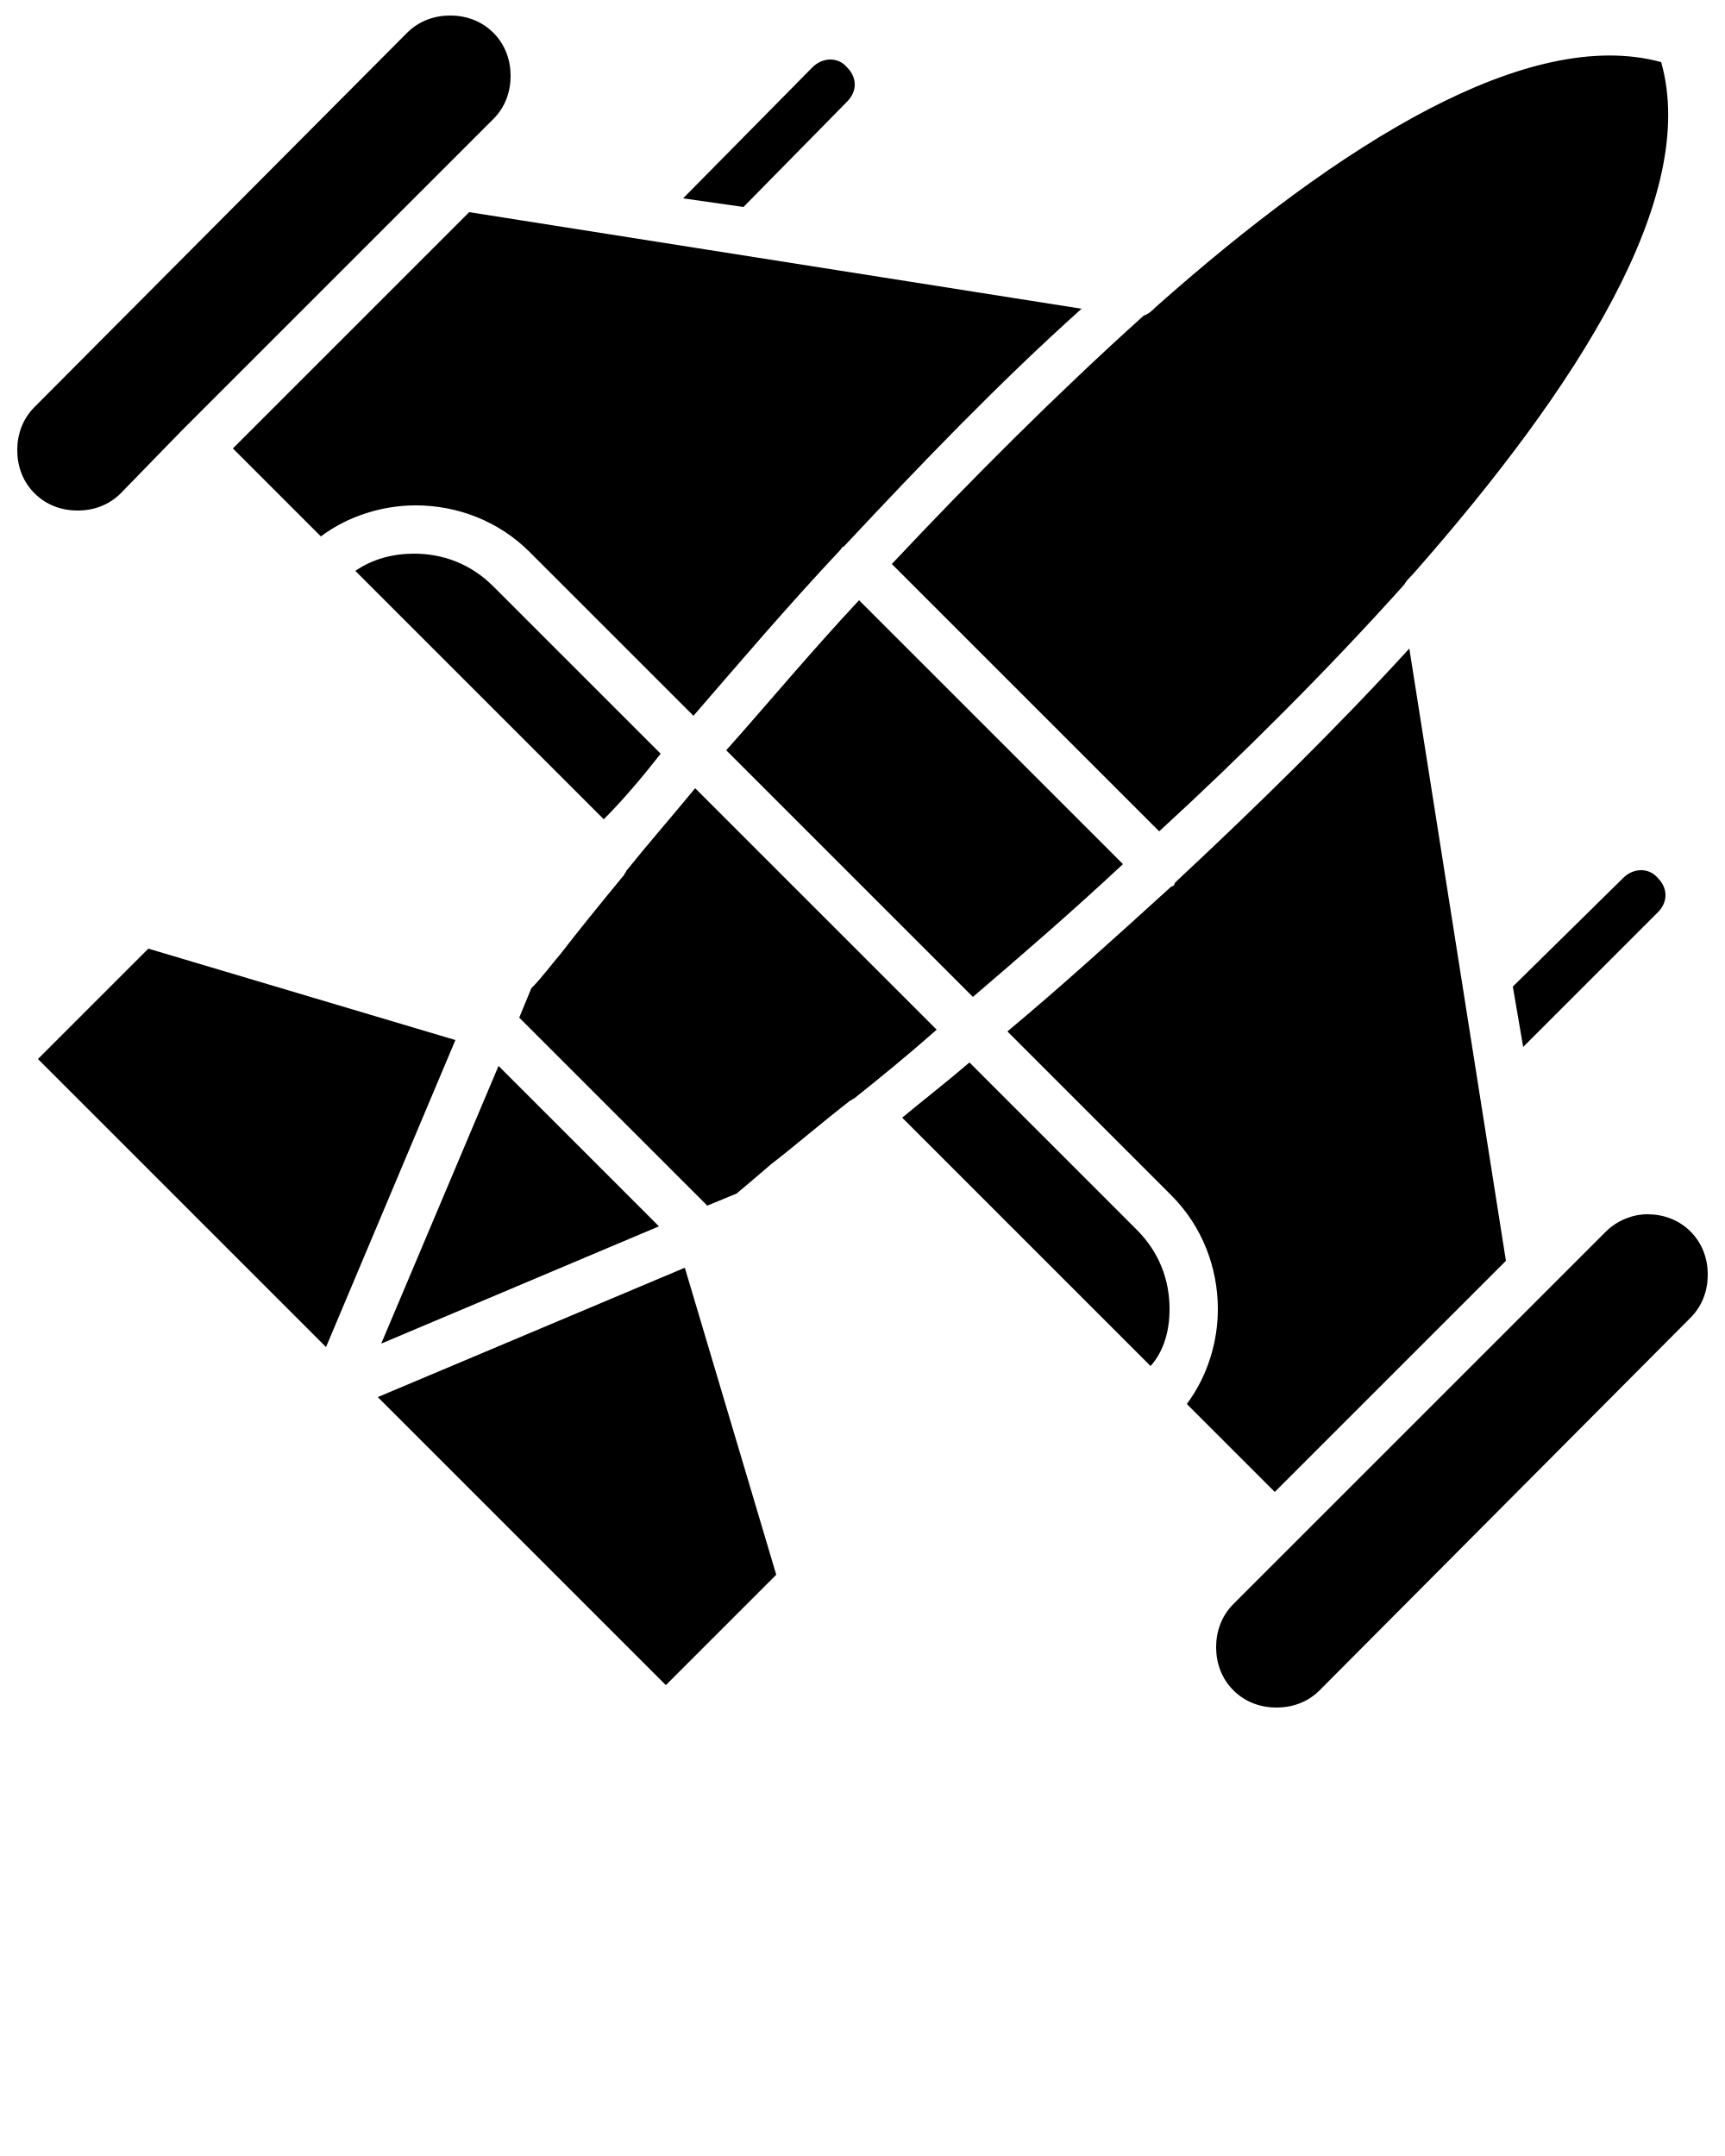
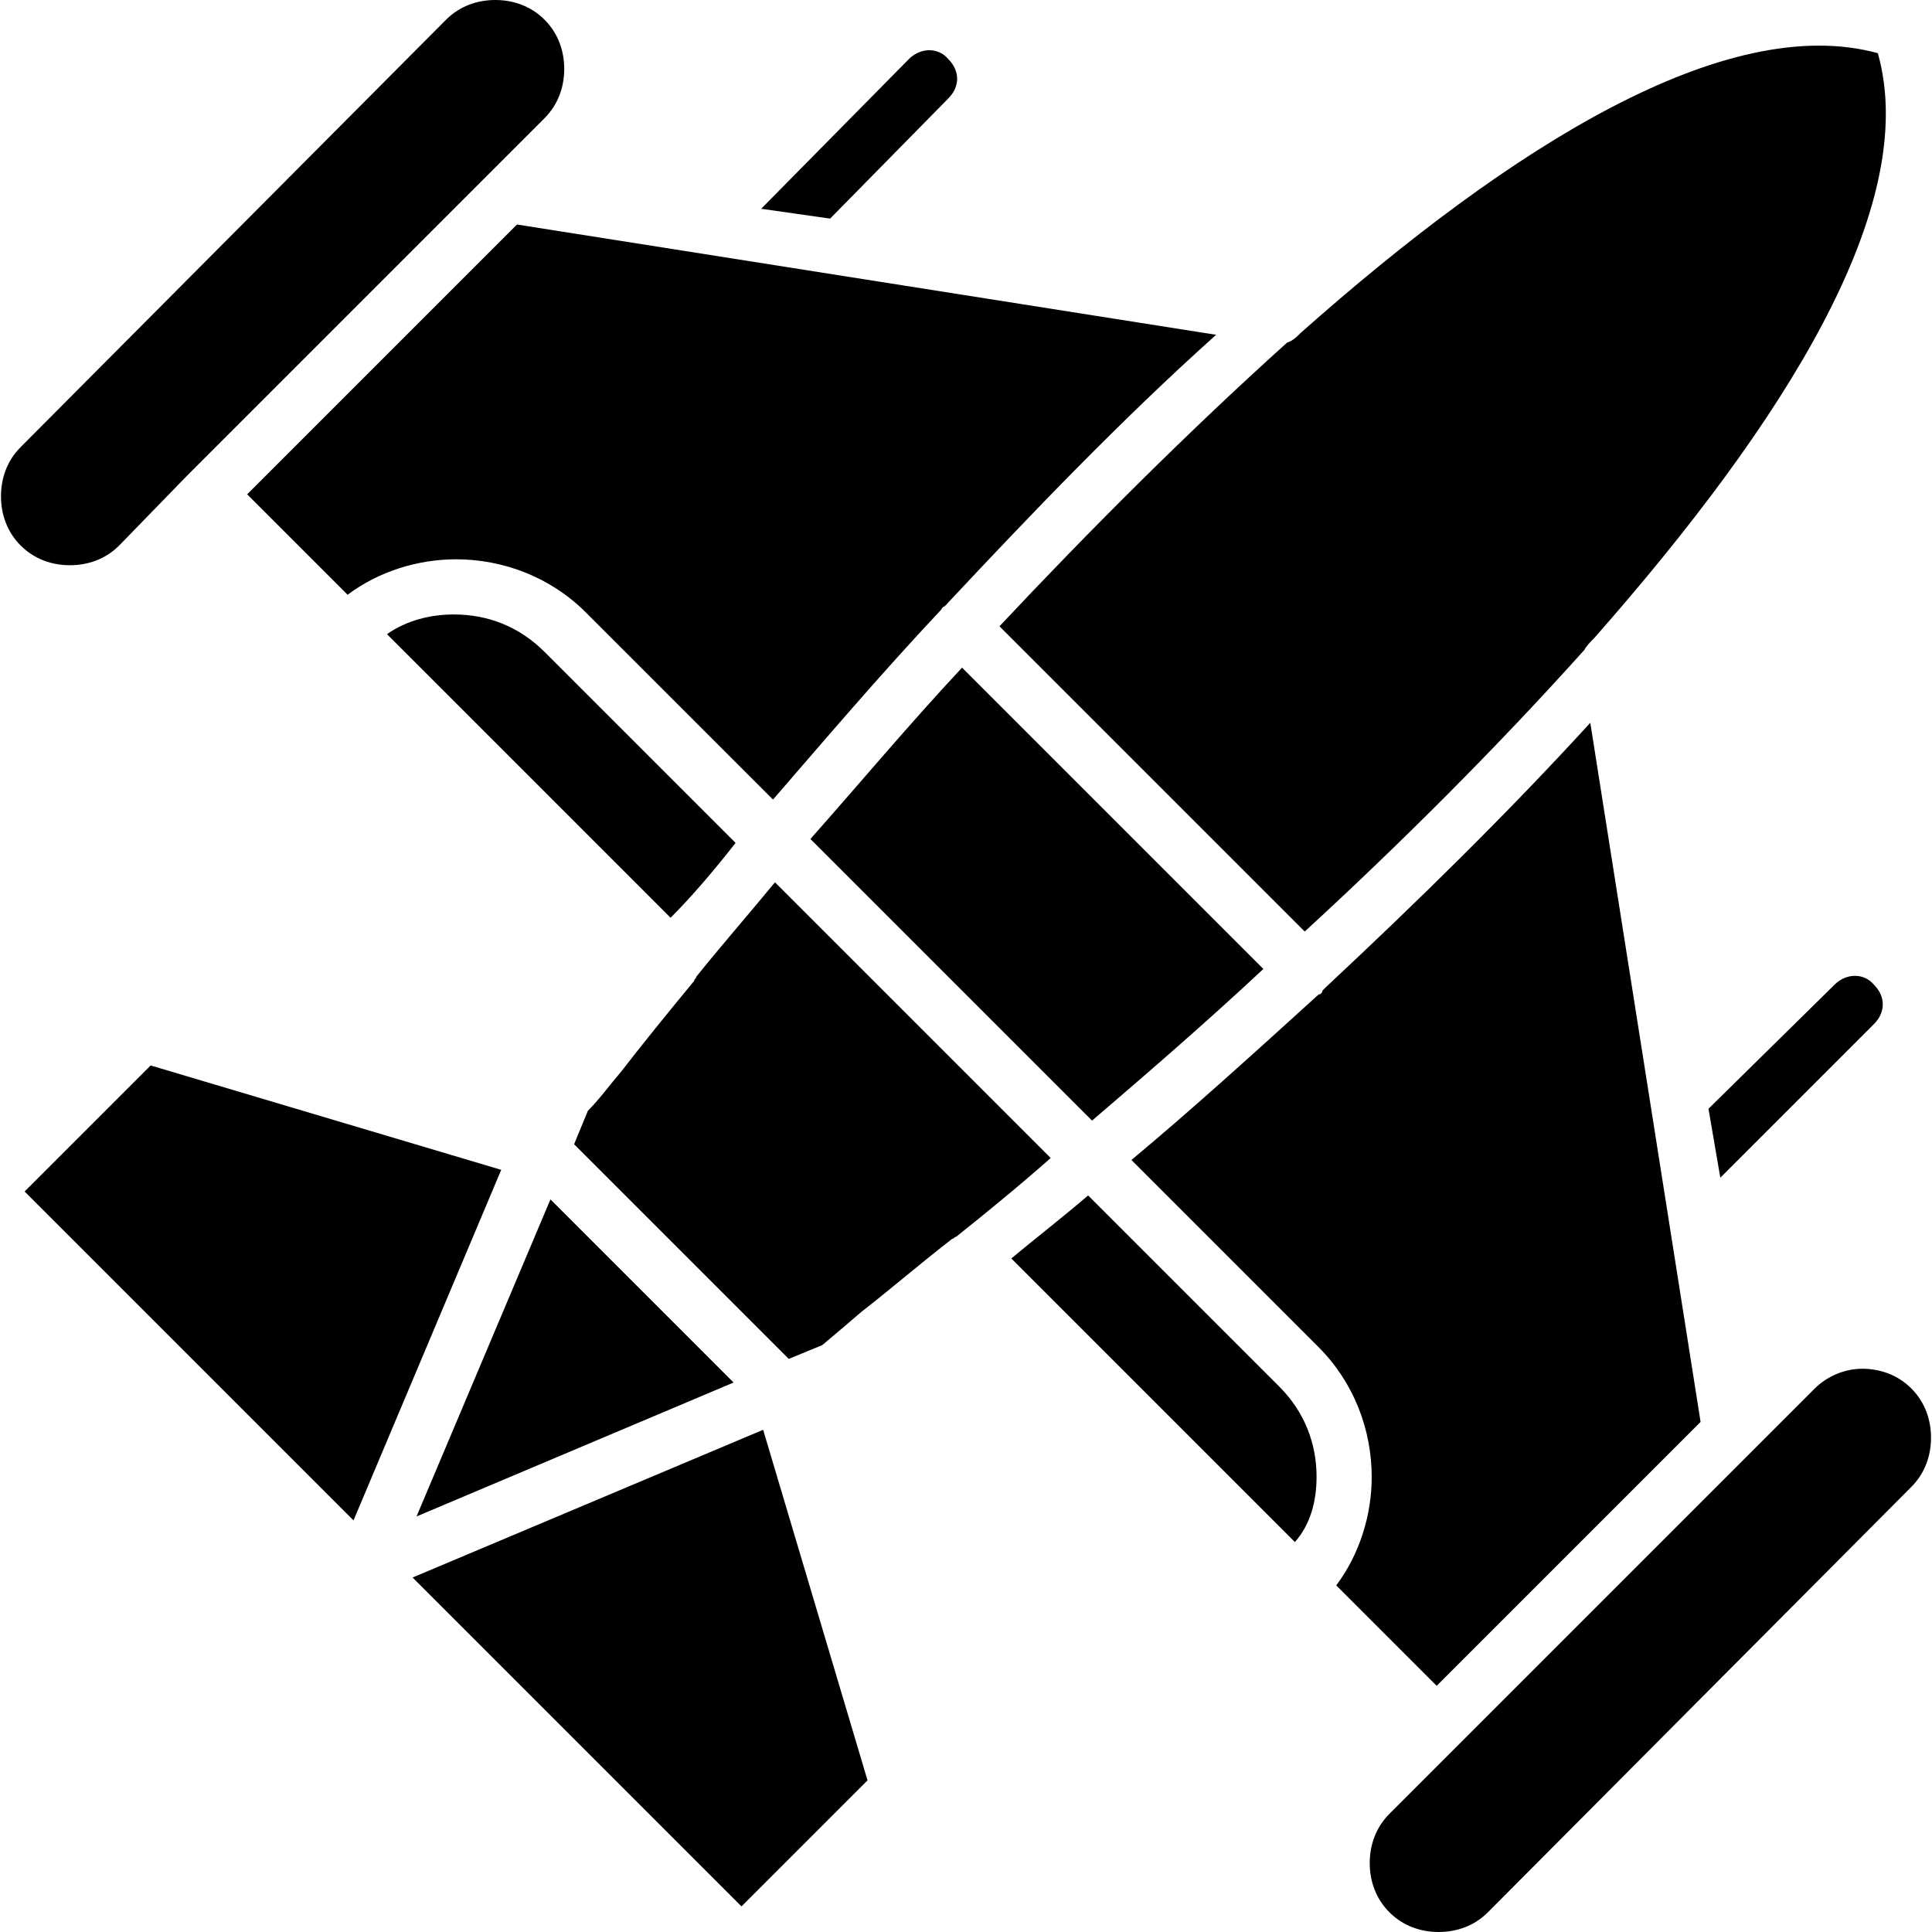
- <svg xmlns="http://www.w3.org/2000/svg" version="1.1" x="0px" y="0px" viewBox="0 0 100 125" style="enable-background:new 0 0 100 100;" xml:space="preserve" id="svg140">
+ <svg xmlns="http://www.w3.org/2000/svg" version="1.1" x="0px" y="0px" viewBox="0 0 128 128" xml:space="preserve" id="svg140" width="128" height="128">
  <defs id="defs144" />
  <style type="text/css" id="style132">
	.st0{fill-rule:evenodd;clip-rule:evenodd;}
</style>
-   <path d="M47.1,3.9c0.6-0.6,1.5-0.6,2,0c0.6,0.6,0.6,1.4,0,2L43.1,12l-3.5-0.5L47.1,3.9z M22.1,77.9l16.1-6.8l-9.3-9.3L22.1,77.9z   M39.7,73.5l-17.8,7.5l16.7,16.7l6.4-6.4L39.7,73.5z M18.9,78.1l7.5-17.8L8.6,55l-6.4,6.4L18.9,78.1z M49.5,63.7  c1.5-1.2,3.1-2.5,4.8-4l-14-14c-1.4,1.7-2.8,3.3-4,4.8c0,0.1-0.1,0.1-0.1,0.2c-1.4,1.7-2.7,3.3-3.7,4.6c-0.6,0.7-1.1,1.4-1.7,2  L30.1,59L41,69.9l1.7-0.7c0.6-0.5,1.3-1.1,2-1.7c1.3-1,2.8-2.3,4.6-3.7C49.4,63.8,49.4,63.7,49.5,63.7L49.5,63.7z M67.8,75.9  c0-1.7-0.6-3.3-1.9-4.6l-9.7-9.7c-1.4,1.2-2.7,2.2-3.9,3.2l14.4,14.4C67.5,78.3,67.8,77.1,67.8,75.9L67.8,75.9z M93.1,71.4L75,89.5  l0,0c0,0,0,0,0,0l-3.5,3.5c-0.7,0.7-1,1.6-1,2.5c0,0.9,0.3,1.8,1,2.5c0.7,0.7,1.6,1,2.5,1c0.9,0,1.8-0.3,2.5-1L98,76.4  c0.7-0.7,1-1.6,1-2.5c0-0.9-0.3-1.8-1-2.5c-0.7-0.7-1.6-1-2.5-1C94.6,70.4,93.7,70.8,93.1,71.4L93.1,71.4z M67.9,51.4  c-3.3,3-6.5,5.9-9.5,8.4l9.5,9.5c1.8,1.8,2.7,4.2,2.7,6.6c0,1.9-0.6,3.9-1.8,5.5l5.1,5.1l13.4-13.4l-5.6-35.5  c-4.2,4.6-8.9,9.2-13.4,13.4c-0.1,0.1-0.1,0.1-0.2,0.2C68.1,51.3,68,51.4,67.9,51.4L67.9,51.4z M49.8,34.8c-2.8,3-5.3,6-7.7,8.7  l14.3,14.3c2.8-2.4,5.7-4.9,8.7-7.7L49.8,34.8z M38.3,43.7l-9.7-9.7c-1.3-1.3-2.9-1.9-4.6-1.9c-1.2,0-2.4,0.3-3.4,1l14.4,14.4  C36.1,46.4,37.2,45.1,38.3,43.7L38.3,43.7z M66.3,18.3c-5,4.5-10,9.5-14.6,14.4l15.5,15.5c4.9-4.5,9.8-9.4,14.2-14.3  c0.1-0.2,0.3-0.4,0.5-0.6c9.6-10.9,16.6-21.9,14.4-29.7C88.6,1.5,77.7,8.3,67,17.8C66.8,18,66.6,18.2,66.3,18.3L66.3,18.3z M10.5,25  L28.6,6.9c0.7-0.7,1-1.6,1-2.5c0-0.9-0.3-1.8-1-2.5c-0.7-0.7-1.6-1-2.5-1c-0.9,0-1.8,0.3-2.5,1L2,23.6c-0.7,0.7-1,1.6-1,2.5  c0,0.9,0.3,1.8,1,2.5c0.7,0.7,1.6,1,2.5,1c0.9,0,1.8-0.3,2.5-1L10.5,25C10.5,25,10.5,25,10.5,25L10.5,25L10.5,25z M27.2,12.3  L13.5,26l5.1,5.1c1.6-1.2,3.6-1.8,5.5-1.8c2.4,0,4.8,0.9,6.6,2.7l9.5,9.5c2.6-3,5.4-6.3,8.5-9.6c0.1-0.1,0.1-0.2,0.2-0.2  c0,0,0.1-0.1,0.1-0.1c4.3-4.6,8.9-9.4,13.7-13.7L27.2,12.3z M94.1,50.9c0.6-0.6,1.5-0.6,2,0c0.6,0.6,0.6,1.4,0,2l-7.8,7.8l-0.6-3.5  L94.1,50.9z" id="path134" />
+   <path d="m 60.216,3.914 c 0.783,-0.783 1.957,-0.783 2.61,0 0.783,0.783 0.783,1.827 0,2.61 L 54.997,14.483 50.43,13.831 Z M 27.596,100.469 48.603,91.596 36.469,79.462 Z m 22.964,-5.741 -23.225,9.786 21.79,21.79 8.351,-8.351 z M 23.421,100.73 33.207,77.505 9.982,70.589 1.631,78.94 Z M 63.348,81.941 c 1.957,-1.566 4.045,-3.262 6.263,-5.219 L 51.344,58.455 c -1.827,2.218 -3.653,4.306 -5.219,6.263 0,0.13 -0.13,0.13 -0.13,0.261 -1.827,2.218 -3.523,4.306 -4.828,6.002 -0.783,0.913 -1.435,1.827 -2.218,2.61 l -0.913,2.218 14.222,14.222 2.218,-0.913 c 0.783,-0.652 1.696,-1.435 2.61,-2.218 1.696,-1.305 3.653,-3.001 6.002,-4.828 0.13,0 0.13,-0.13 0.261,-0.13 z m 23.878,15.918 c 0,-2.218 -0.783,-4.306 -2.479,-6.002 L 72.09,79.201 c -1.827,1.566 -3.523,2.871 -5.089,4.175 l 18.789,18.789 c 1.044,-1.174 1.435,-2.74 1.435,-4.306 z m 33.011,-5.872 -23.617,23.617 v 0 c 0,0 0,0 0,0 l -4.567,4.567 c -0.913,0.913 -1.305,2.088 -1.305,3.262 0,1.174 0.391,2.349 1.305,3.262 0.913,0.913 2.088,1.305 3.262,1.305 1.174,0 2.349,-0.391 3.262,-1.305 L 126.63,98.512 c 0.913,-0.913 1.305,-2.088 1.305,-3.262 0,-1.174 -0.391,-2.349 -1.305,-3.262 -0.913,-0.913 -2.088,-1.305 -3.262,-1.305 -1.174,0 -2.349,0.522 -3.131,1.305 z M 87.356,65.892 c -4.306,3.914 -8.481,7.698 -12.396,10.96 l 12.396,12.396 c 2.349,2.349 3.523,5.48 3.523,8.612 0,2.479 -0.783,5.089 -2.349,7.176 l 6.654,6.654 17.484,-17.484 -7.307,-46.32 c -5.48,6.002 -11.613,12.004 -17.484,17.484 -0.13,0.13 -0.13,0.13 -0.261,0.261 0,0.13 -0.13,0.261 -0.261,0.261 z M 63.739,44.232 c -3.653,3.914 -6.915,7.829 -10.047,11.352 L 72.351,74.243 c 3.653,-3.131 7.437,-6.393 11.352,-10.047 z M 48.734,55.845 36.077,43.189 c -1.696,-1.696 -3.784,-2.479 -6.002,-2.479 -1.566,0 -3.131,0.391 -4.436,1.305 l 18.789,18.789 c 1.435,-1.435 2.871,-3.131 4.306,-4.958 z M 85.268,22.703 c -6.524,5.872 -13.048,12.396 -19.05,18.789 l 20.224,20.224 c 6.393,-5.872 12.787,-12.265 18.528,-18.659 0.13,-0.261 0.391,-0.522 0.652,-0.783 12.526,-14.222 21.66,-28.575 18.789,-38.752 -10.047,-2.74 -24.269,6.133 -38.23,18.528 -0.261,0.261 -0.522,0.522 -0.913,0.652 z M 12.461,31.445 36.077,7.829 c 0.913,-0.913 1.305,-2.088 1.305,-3.262 0,-1.174 -0.391,-2.349 -1.305,-3.262 C 35.164,0.391 33.99,0 32.815,0 31.641,0 30.467,0.391 29.554,1.305 L 1.37,29.619 c -0.913,0.913 -1.305,2.088 -1.305,3.262 0,1.174 0.391,2.349 1.305,3.262 0.913,0.913 2.088,1.305 3.262,1.305 1.174,0 2.349,-0.391 3.262,-1.305 l 4.567,-4.697 c 0,0 0,0 0,0 z m 21.79,-16.571 -17.876,17.876 6.654,6.654 c 2.088,-1.566 4.697,-2.349 7.176,-2.349 3.131,0 6.263,1.174 8.612,3.523 l 12.396,12.396 c 3.392,-3.914 7.046,-8.22 11.091,-12.526 0.13,-0.13 0.13,-0.261 0.261,-0.261 0,0 0.13,-0.13 0.13,-0.13 5.611,-6.002 11.613,-12.265 17.876,-17.876 z m 87.291,50.365 c 0.783,-0.783 1.957,-0.783 2.61,0 0.783,0.783 0.783,1.827 0,2.61 l -10.177,10.177 -0.783,-4.567 z" id="path134" style="stroke-width:1.305" />
</svg>
